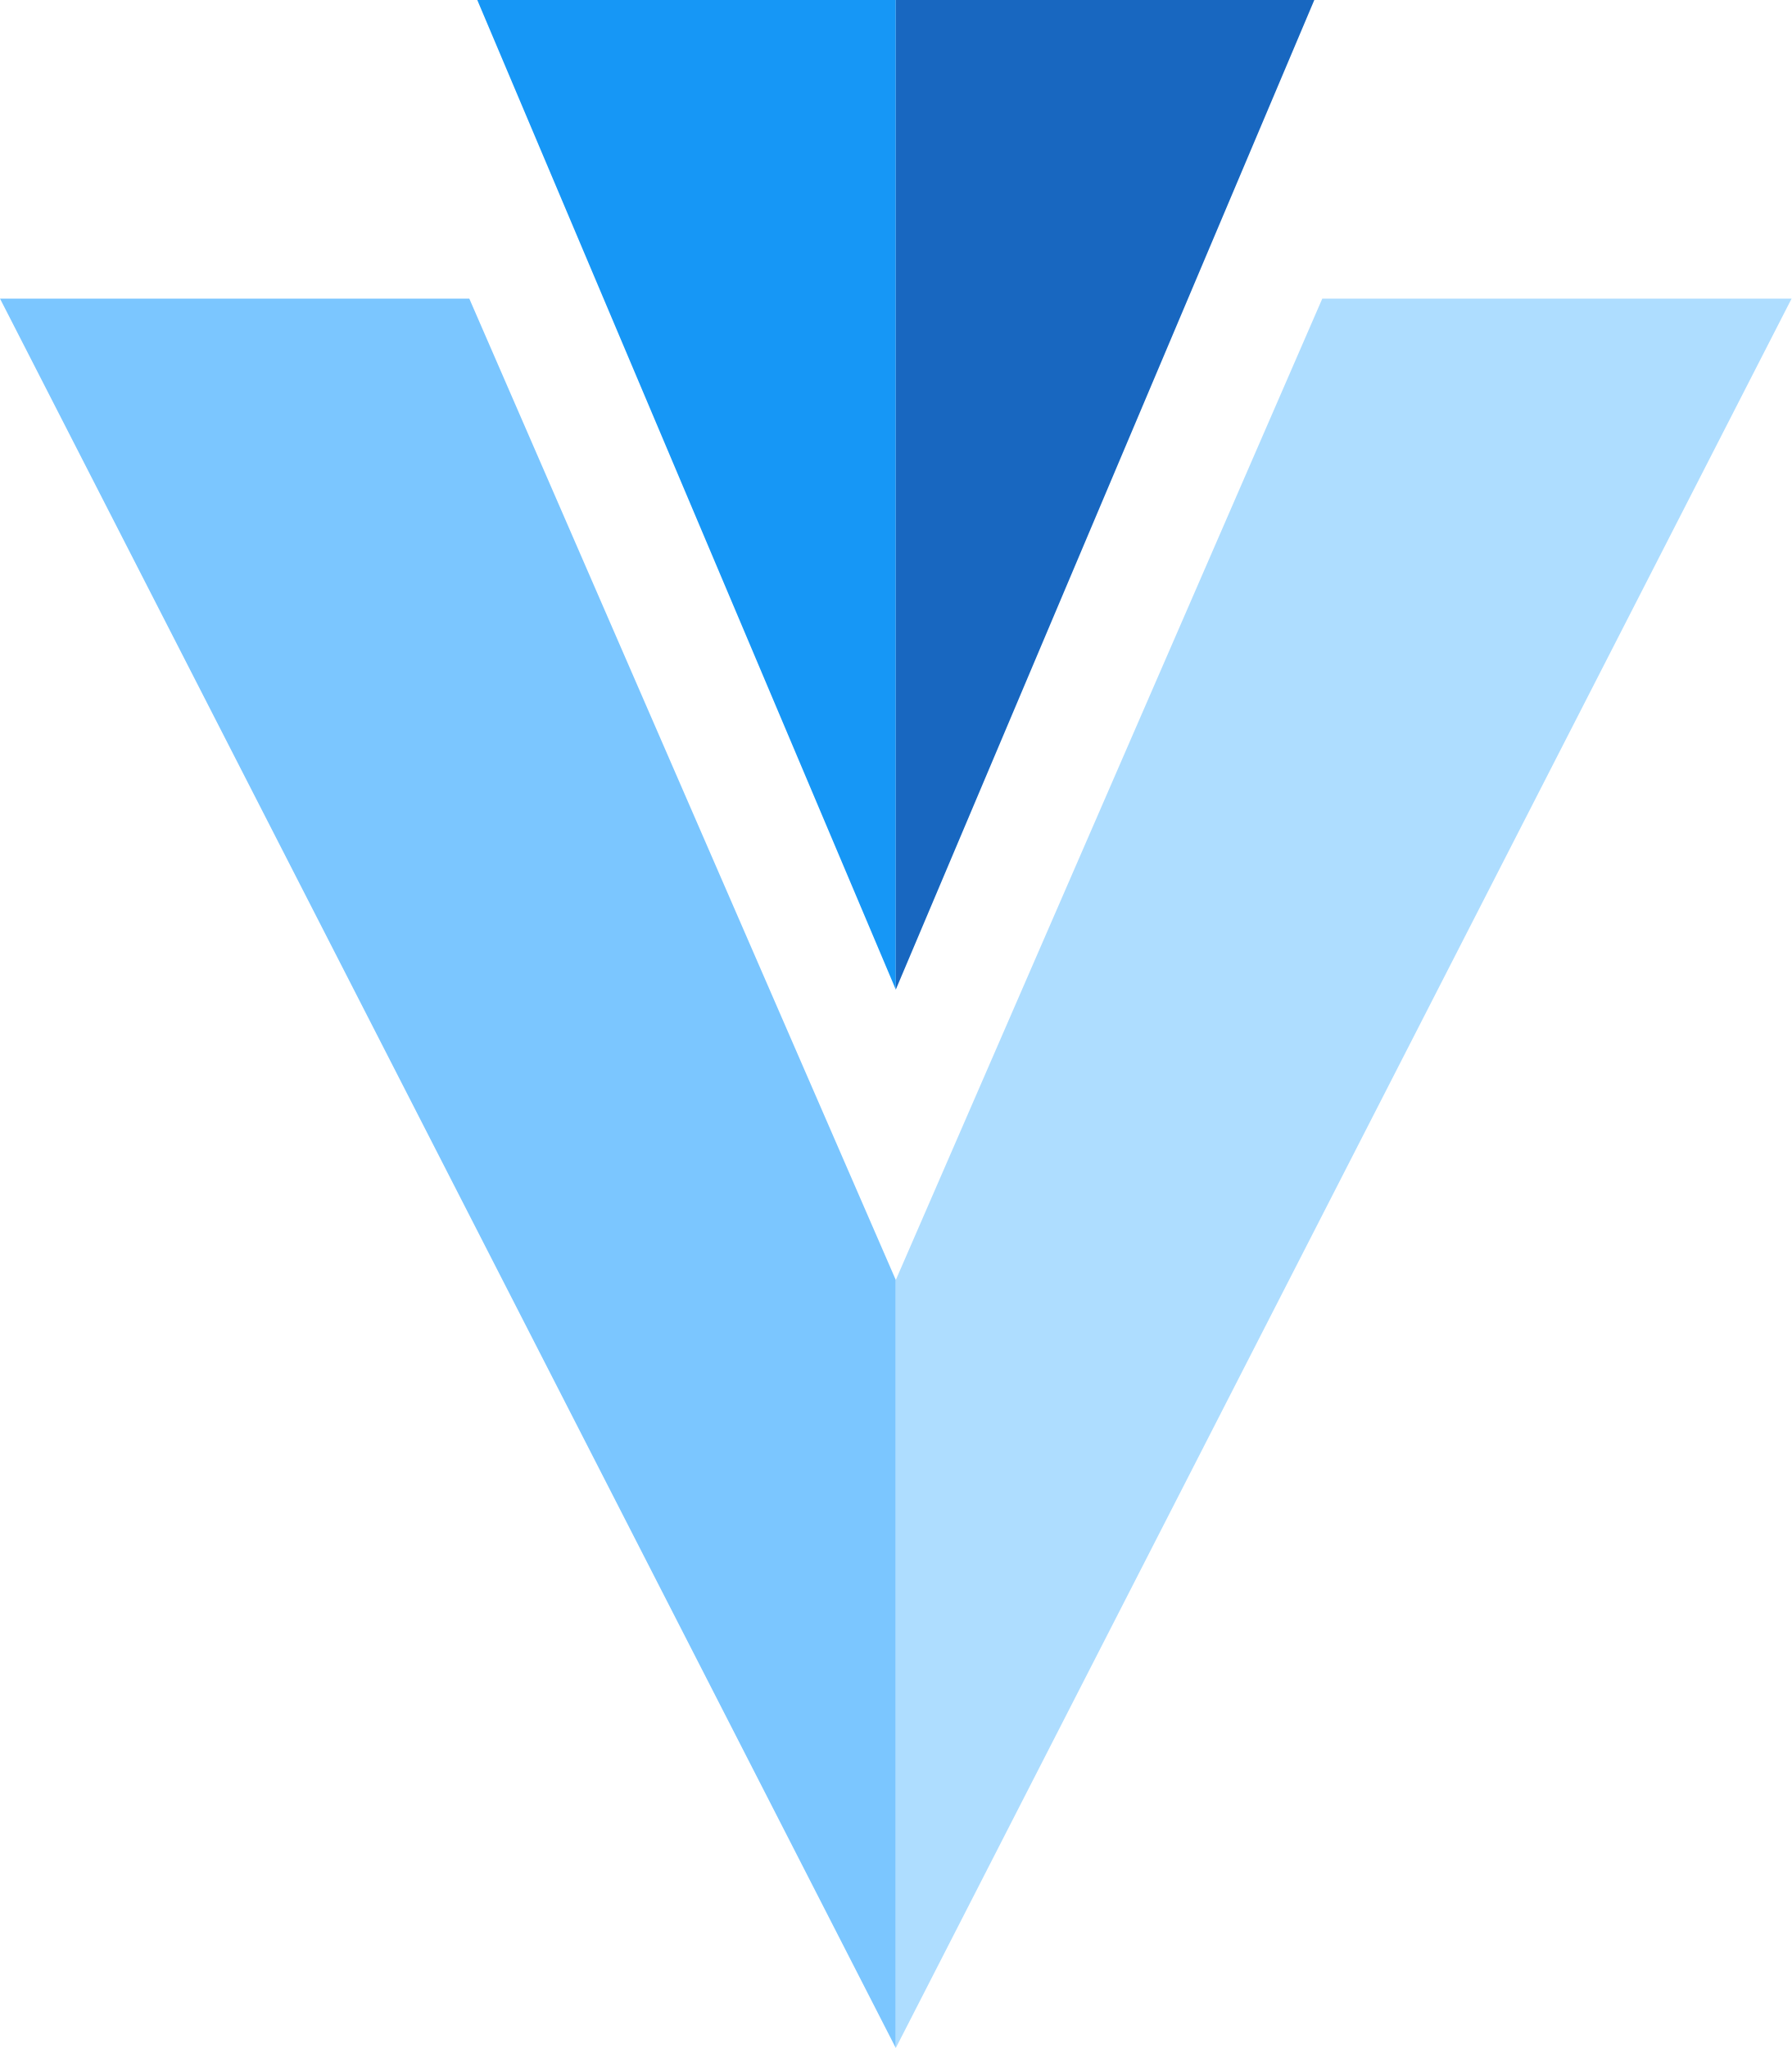
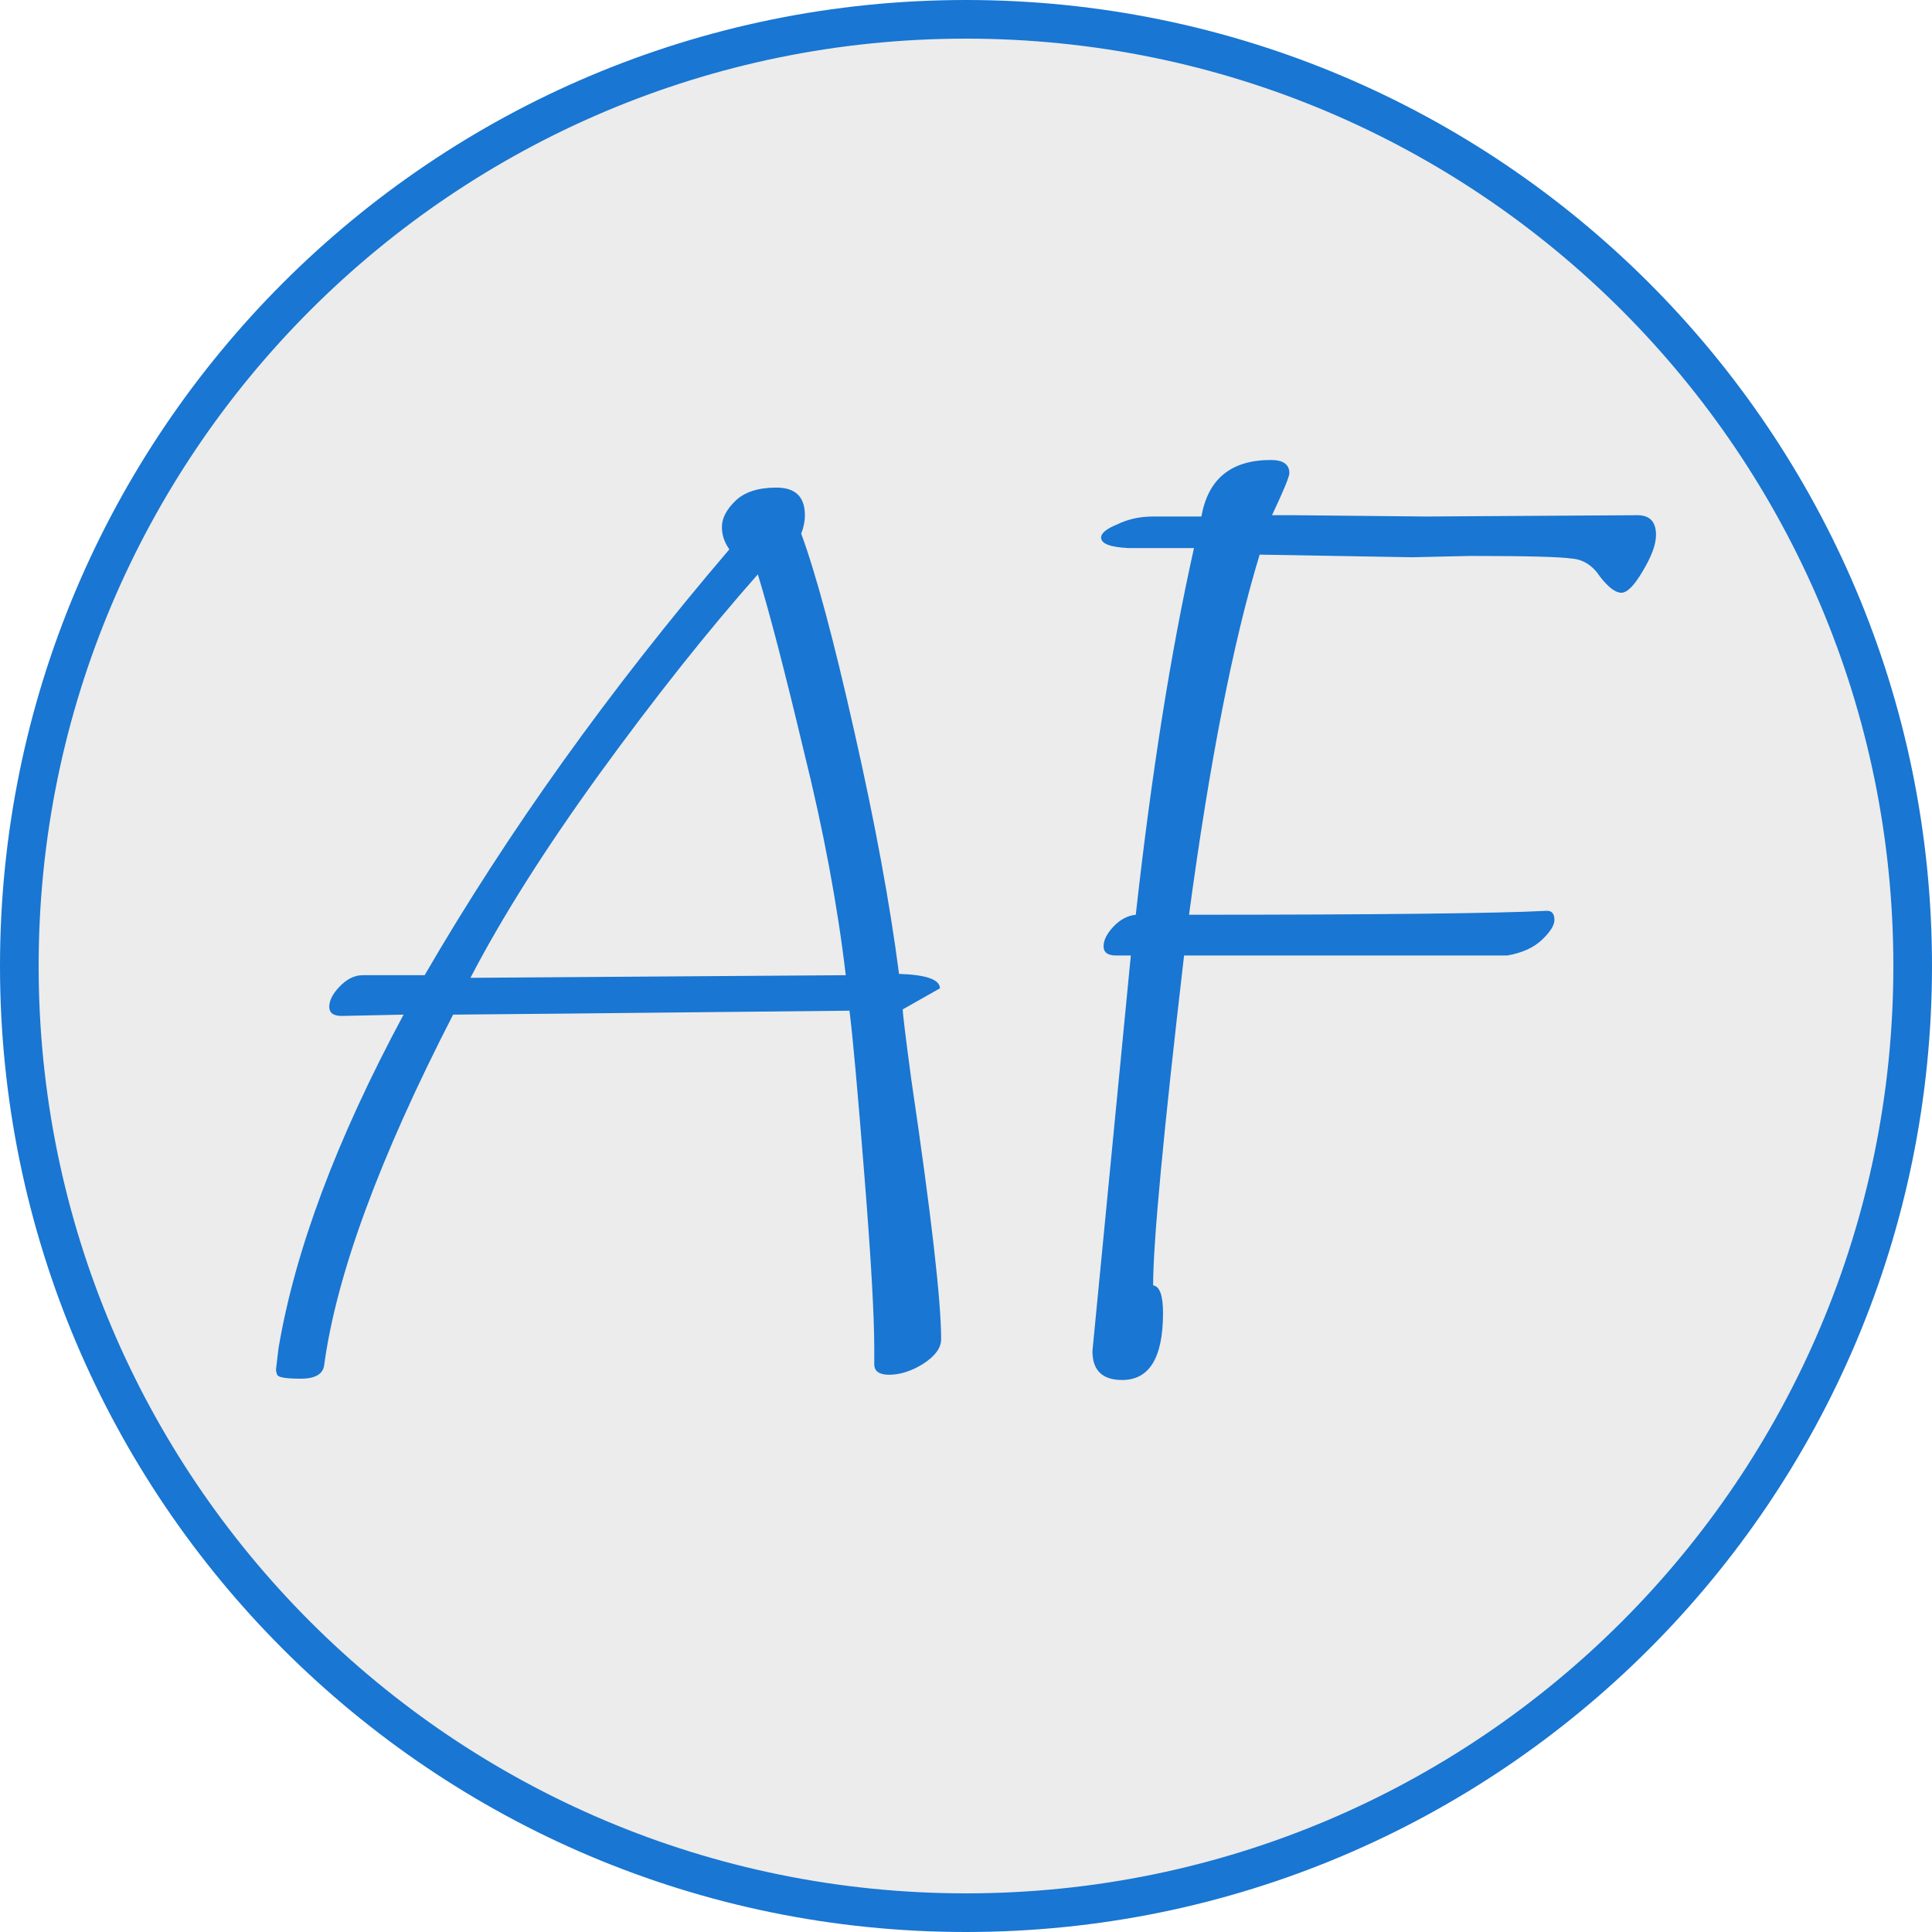
- <svg xmlns="http://www.w3.org/2000/svg" id="Layer_1" data-name="Layer 1" viewBox="0 0 87.5 100">
-   <defs>
-     <style>.cls-1{fill:#1697f6;}.cls-2{fill:#7bc6ff;}.cls-3{fill:#1867c0;}.cls-4{fill:#aeddff;}</style>
-   </defs>
-   <polyline class="cls-1" points="43.75 0 23.31 0 43.75 48.32" />
-   <polygon class="cls-2" points="43.75 62.5 43.75 100 0 14.58 22.92 14.58 43.75 62.5" />
-   <polyline class="cls-3" points="43.75 0 64.19 0 43.75 48.32" />
-   <polygon class="cls-4" points="64.58 14.58 87.5 14.58 43.75 100 43.75 62.5 64.58 14.58" />
+ <svg xmlns="http://www.w3.org/2000/svg" width="200" height="200" viewBox="0 0 200 200" fill="none">
+   <circle cx="100" cy="100" r="98" fill="#ECECEC" stroke="#1976D2" stroke-width="4" />
+   <path d="M41.778 105.034L35.367 105.17C34.512 105.17 34.085 104.853 34.085 104.218C34.085 103.583 34.427 102.903 35.111 102.177C35.88 101.361 36.692 100.952 37.547 100.952H43.958C52.592 86.077 63.106 71.383 75.501 56.871C74.988 56.145 74.731 55.374 74.731 54.558C74.731 53.651 75.201 52.744 76.142 51.837C77.082 50.93 78.493 50.476 80.373 50.476C82.339 50.476 83.322 51.429 83.322 53.333C83.322 53.968 83.194 54.603 82.938 55.238C84.476 59.41 86.314 66.258 88.451 75.782C90.588 85.215 92.127 93.56 93.067 100.816C95.888 100.907 97.298 101.406 97.298 102.313L93.452 104.49C93.452 104.943 93.751 107.392 94.349 111.837C96.401 125.714 97.427 134.649 97.427 138.639C97.427 139.546 96.785 140.408 95.503 141.225C94.306 141.95 93.153 142.313 92.041 142.313C91.016 142.313 90.503 141.95 90.503 141.225V139.592C90.503 136.145 90.161 130.159 89.477 121.633C88.793 113.016 88.28 107.347 87.938 104.626C61.781 104.898 48.104 105.034 46.907 105.034C39.299 119.819 34.854 131.882 33.572 141.225C33.487 142.222 32.675 142.721 31.136 142.721C29.597 142.721 28.785 142.585 28.7 142.313C28.614 142.132 28.571 141.95 28.571 141.769L28.828 139.592C30.538 129.433 34.854 117.914 41.778 105.034ZM87.553 100.952C86.699 93.696 85.246 85.941 83.194 77.687C81.228 69.433 79.647 63.356 78.45 59.456C73.235 65.352 67.765 72.245 62.037 80.136C56.396 87.936 51.95 94.966 48.702 101.224L87.553 100.952Z" fill="#1976D2" />
+   <path d="M152.195 57.551L146.169 57.687C145.741 57.687 140.484 57.596 130.398 57.415C127.662 66.395 125.226 78.821 123.089 94.694C142.579 94.694 154.931 94.558 160.145 94.286C160.658 94.286 160.914 94.603 160.914 95.238C160.914 95.782 160.487 96.463 159.632 97.279C158.777 98.095 157.581 98.639 156.042 98.912H122.576C120.439 117.234 119.371 128.617 119.371 133.061C120.054 133.152 120.396 134.104 120.396 135.918C120.396 140.544 118.986 142.857 116.165 142.857C114.113 142.857 113.088 141.859 113.088 139.864C113.259 138.141 114.584 124.49 117.063 98.912H115.524C114.669 98.912 114.242 98.594 114.242 97.959C114.242 97.324 114.584 96.644 115.267 95.918C115.951 95.193 116.721 94.785 117.575 94.694C119.2 80.091 121.208 67.438 123.602 56.735H116.806C114.925 56.644 113.985 56.281 113.985 55.646C113.985 55.193 114.541 54.739 115.652 54.286C116.763 53.742 118.003 53.469 119.371 53.469H124.371C125.055 49.569 127.448 47.619 131.552 47.619C132.834 47.619 133.475 48.073 133.475 48.98C133.475 49.342 132.877 50.794 131.68 53.333H133.86L147.579 53.469L169.505 53.333C170.787 53.333 171.429 54.014 171.429 55.374C171.429 56.372 170.958 57.642 170.018 59.184C169.163 60.635 168.437 61.361 167.838 61.361C167.24 61.361 166.513 60.816 165.659 59.728C164.889 58.549 163.906 57.914 162.709 57.823C161.513 57.642 158.008 57.551 152.195 57.551Z" fill="#1976D2" />
</svg>
